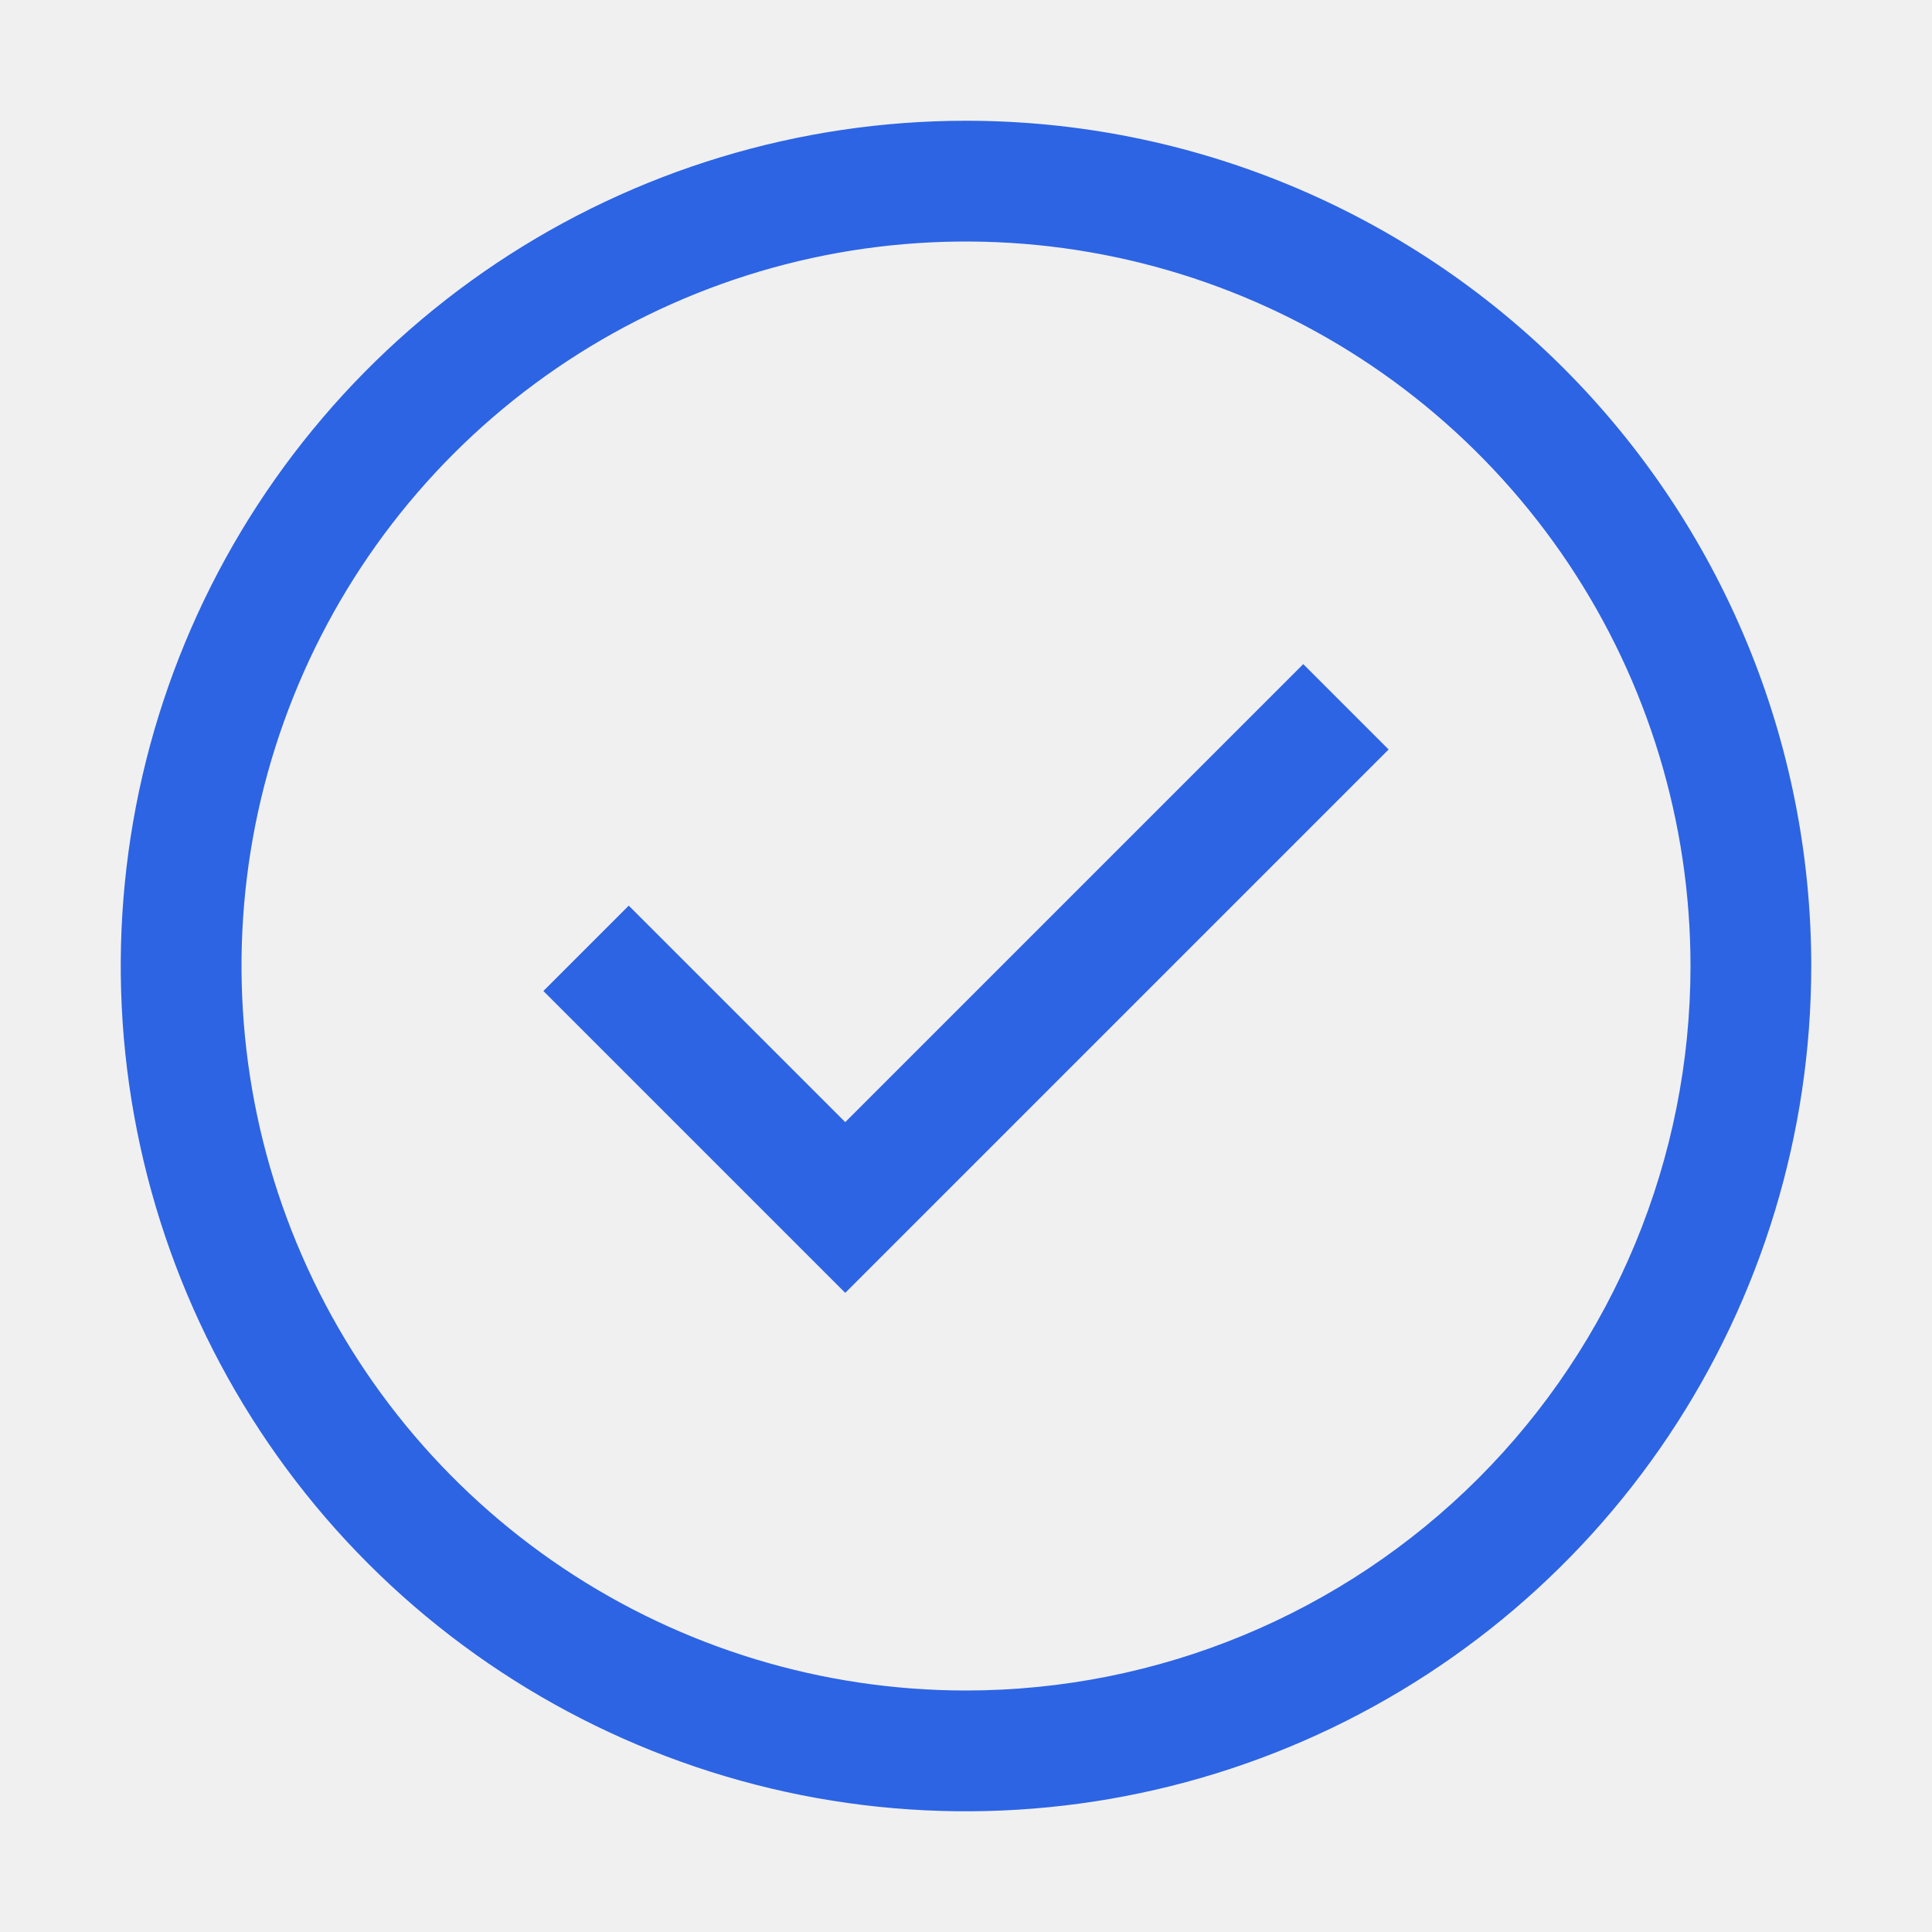
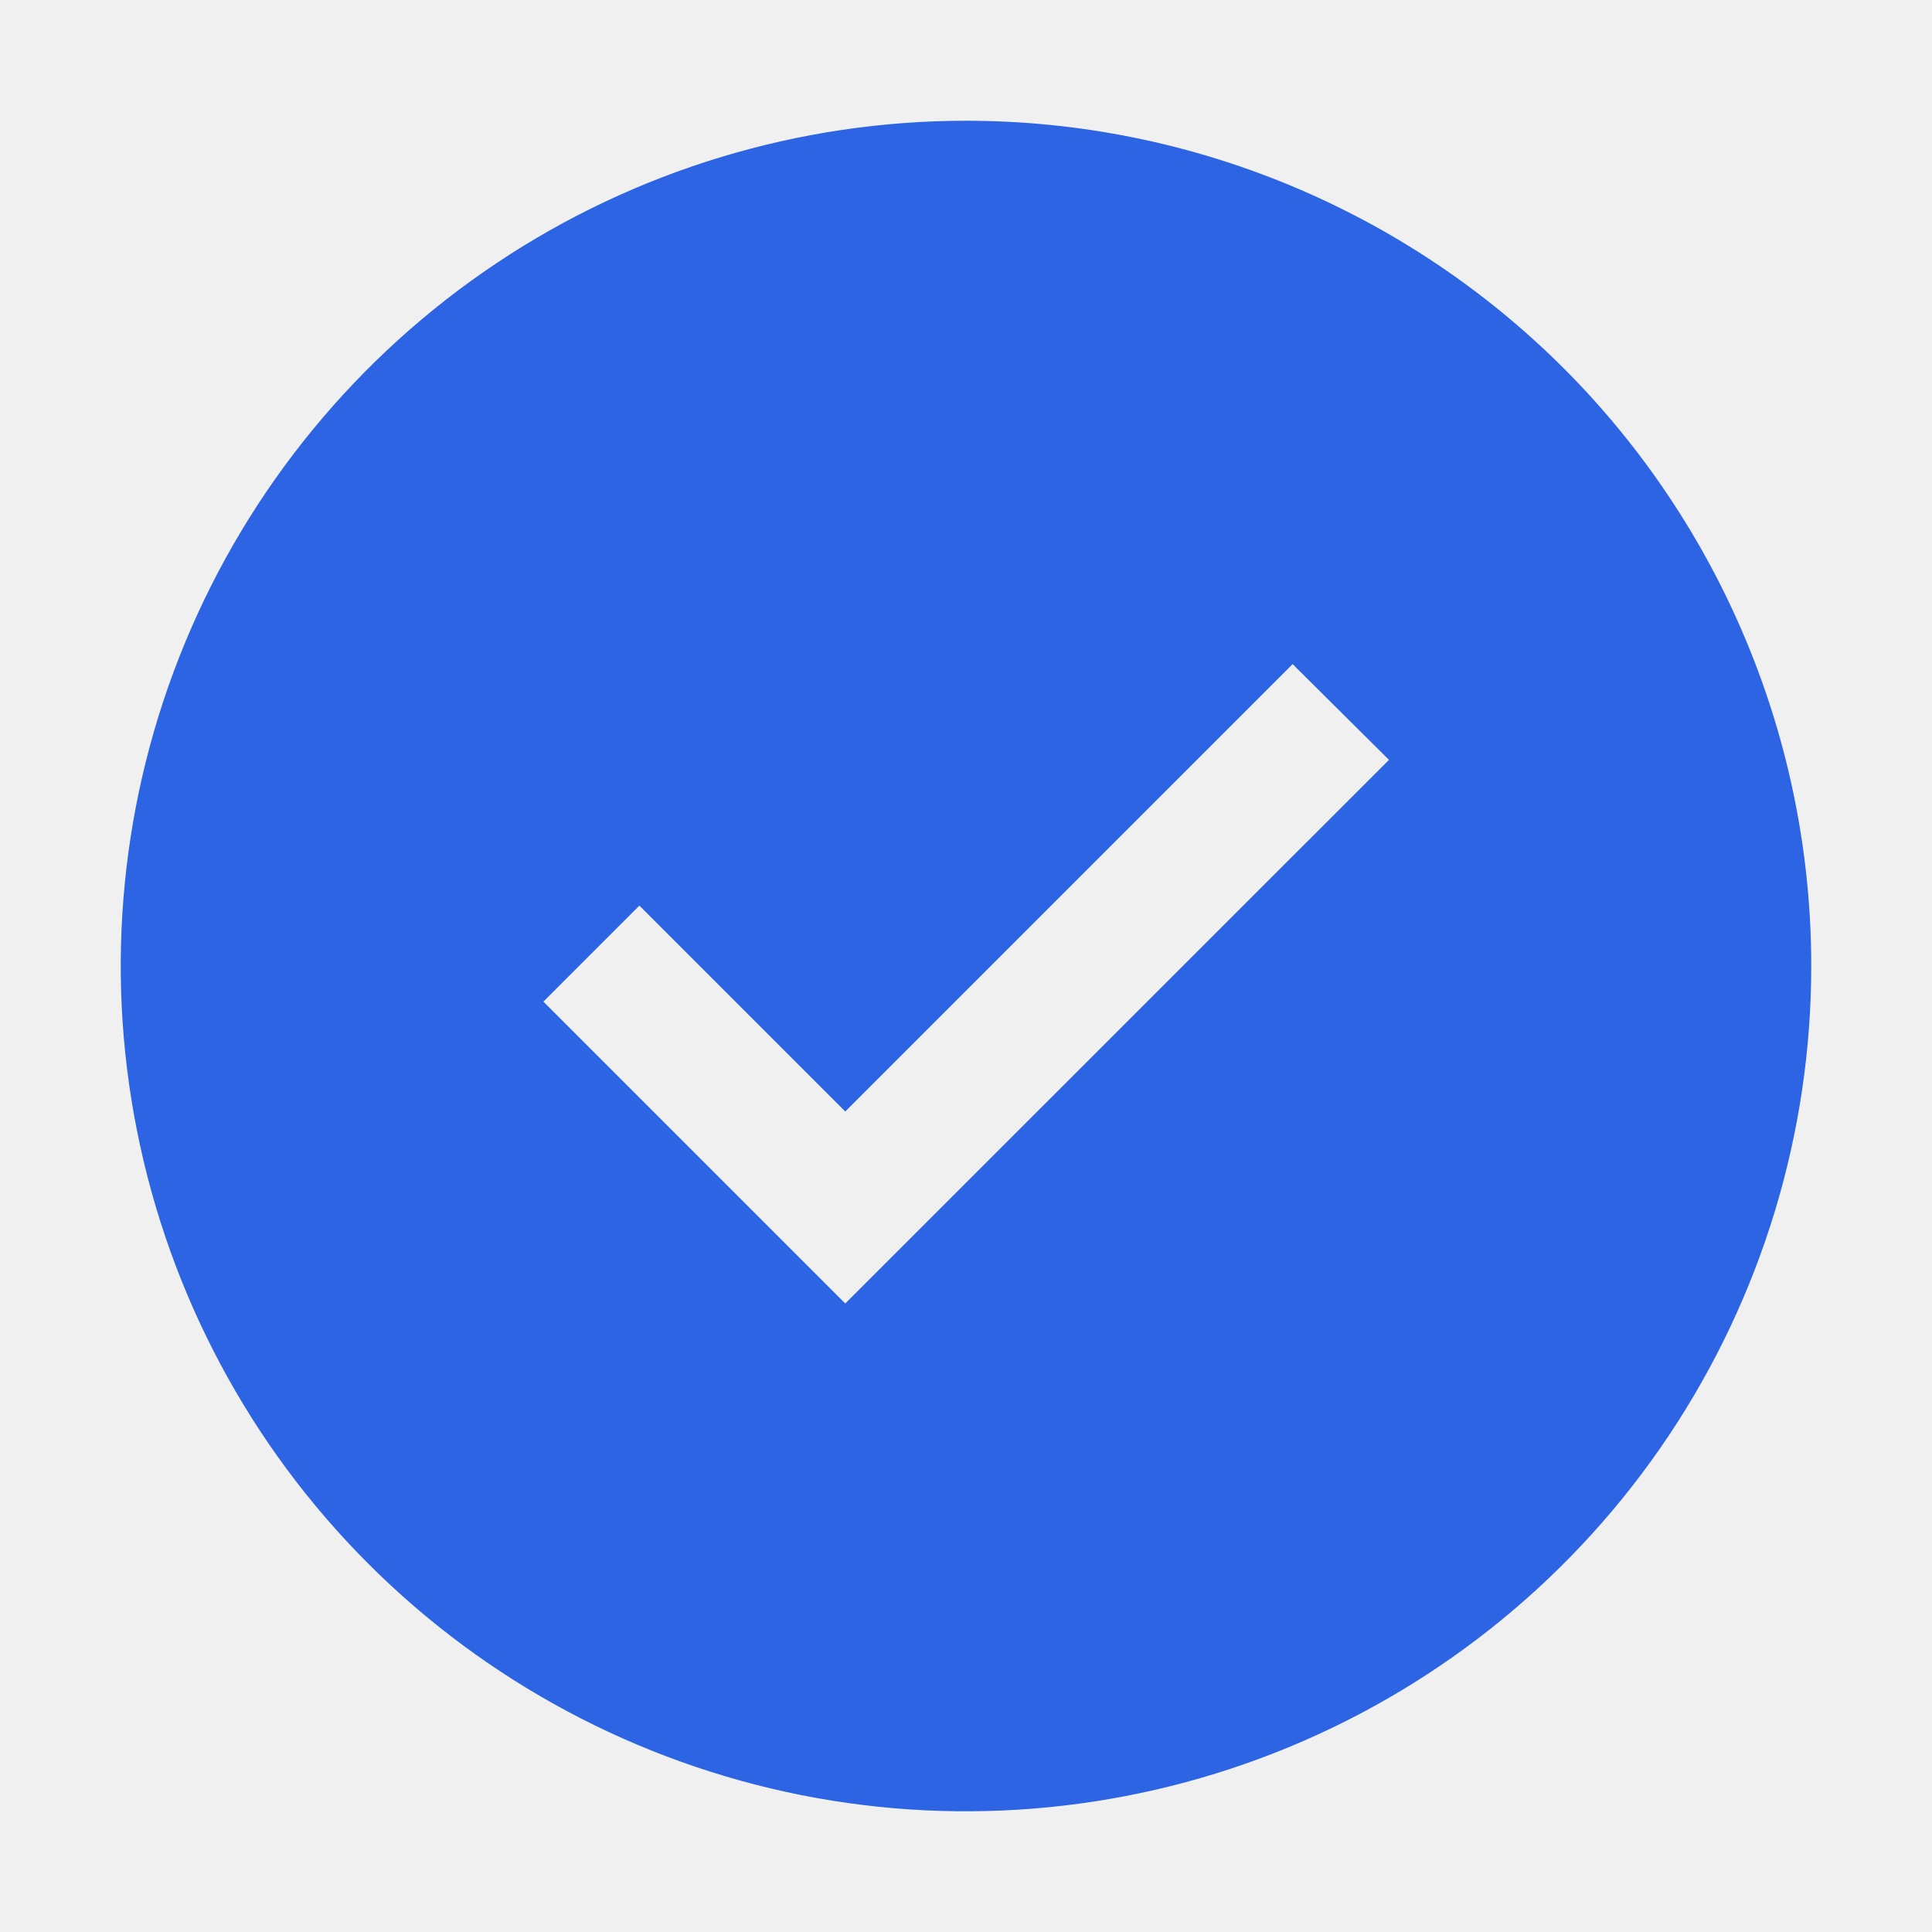
<svg xmlns="http://www.w3.org/2000/svg" width="16" height="16" viewBox="0 0 16 16" fill="none">
-   <g clip-path="url(#clip0_11_84)">
-     <path d="M7 10.707L4.5 8.207L5.207 7.5L7 9.293L10.793 5.5L11.5 6.207L7 10.707Z" fill="#2C64E3" />
-     <path d="M8 1C6.616 1 5.262 1.411 4.111 2.18C2.96 2.949 2.063 4.042 1.533 5.321C1.003 6.6 0.864 8.008 1.135 9.366C1.405 10.723 2.071 11.971 3.05 12.95C4.029 13.929 5.277 14.595 6.634 14.866C7.992 15.136 9.4 14.997 10.679 14.467C11.958 13.937 13.051 13.04 13.82 11.889C14.589 10.738 15 9.384 15 8C15 6.143 14.262 4.363 12.95 3.05C11.637 1.738 9.857 1 8 1ZM8 14C6.813 14 5.653 13.648 4.667 12.989C3.68 12.329 2.911 11.393 2.457 10.296C2.003 9.2 1.884 7.993 2.115 6.829C2.347 5.666 2.918 4.596 3.757 3.757C4.596 2.918 5.666 2.347 6.829 2.115C7.993 1.884 9.2 2.003 10.296 2.457C11.393 2.911 12.329 3.68 12.989 4.667C13.648 5.653 14 6.813 14 8C14 9.591 13.368 11.117 12.243 12.243C11.117 13.368 9.591 14 8 14Z" fill="#2C64E3" />
+   <g clip-path="url(#clip0_13_146)">
+     <path d="M8 1C6.616 1 5.262 1.411 4.111 2.18C2.96 2.949 2.063 4.042 1.533 5.321C1.003 6.6 0.864 8.008 1.135 9.366C1.405 10.723 2.071 11.971 3.05 12.95C4.029 13.929 5.277 14.595 6.634 14.866C7.992 15.136 9.4 14.997 10.679 14.467C11.958 13.937 13.051 13.04 13.82 11.889C14.589 10.738 15 9.384 15 8C15 6.143 14.262 4.363 12.95 3.05C11.637 1.738 9.857 1 8 1ZM7 10.795L4.5 8.295L5.295 7.5L7 9.205L10.705 5.5L11.503 6.293L7 10.795Z" fill="#2C64E3" />
  </g>
  <defs>
-     <clipPath id="clip0_11_84">
+     <clipPath id="clip0_13_146">
      <rect width="16" height="16" fill="white" />
    </clipPath>
  </defs>
</svg>
